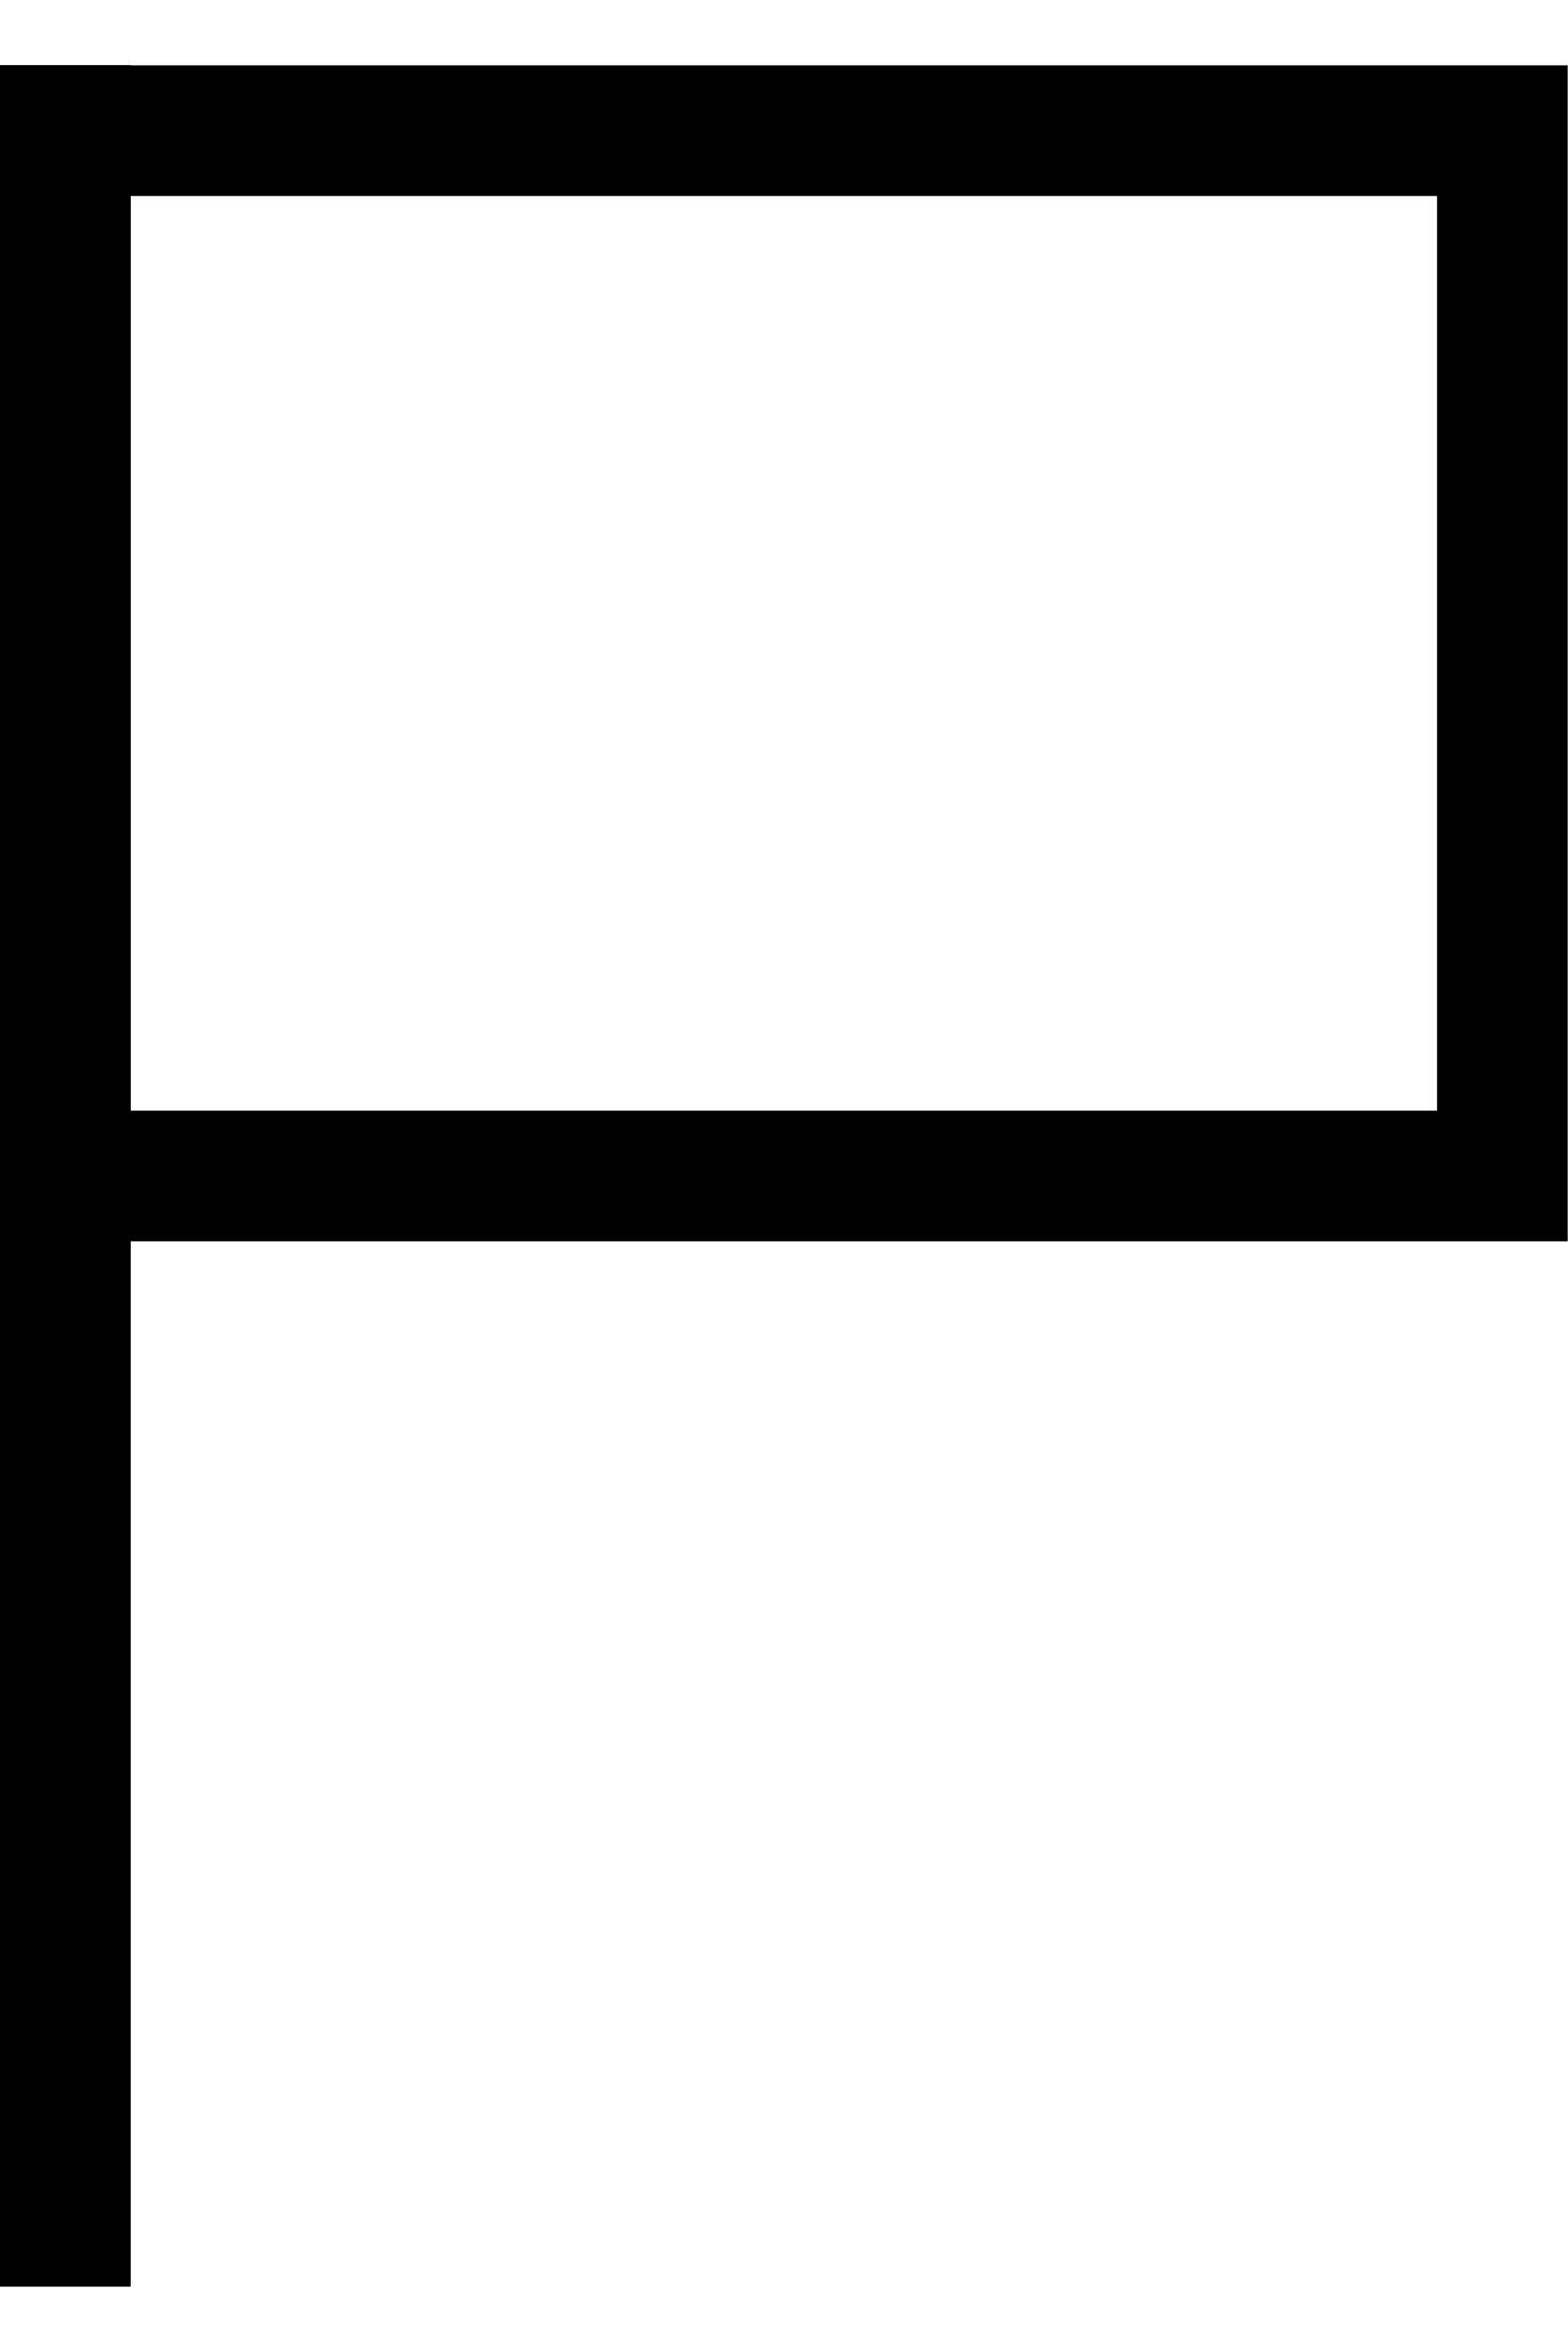
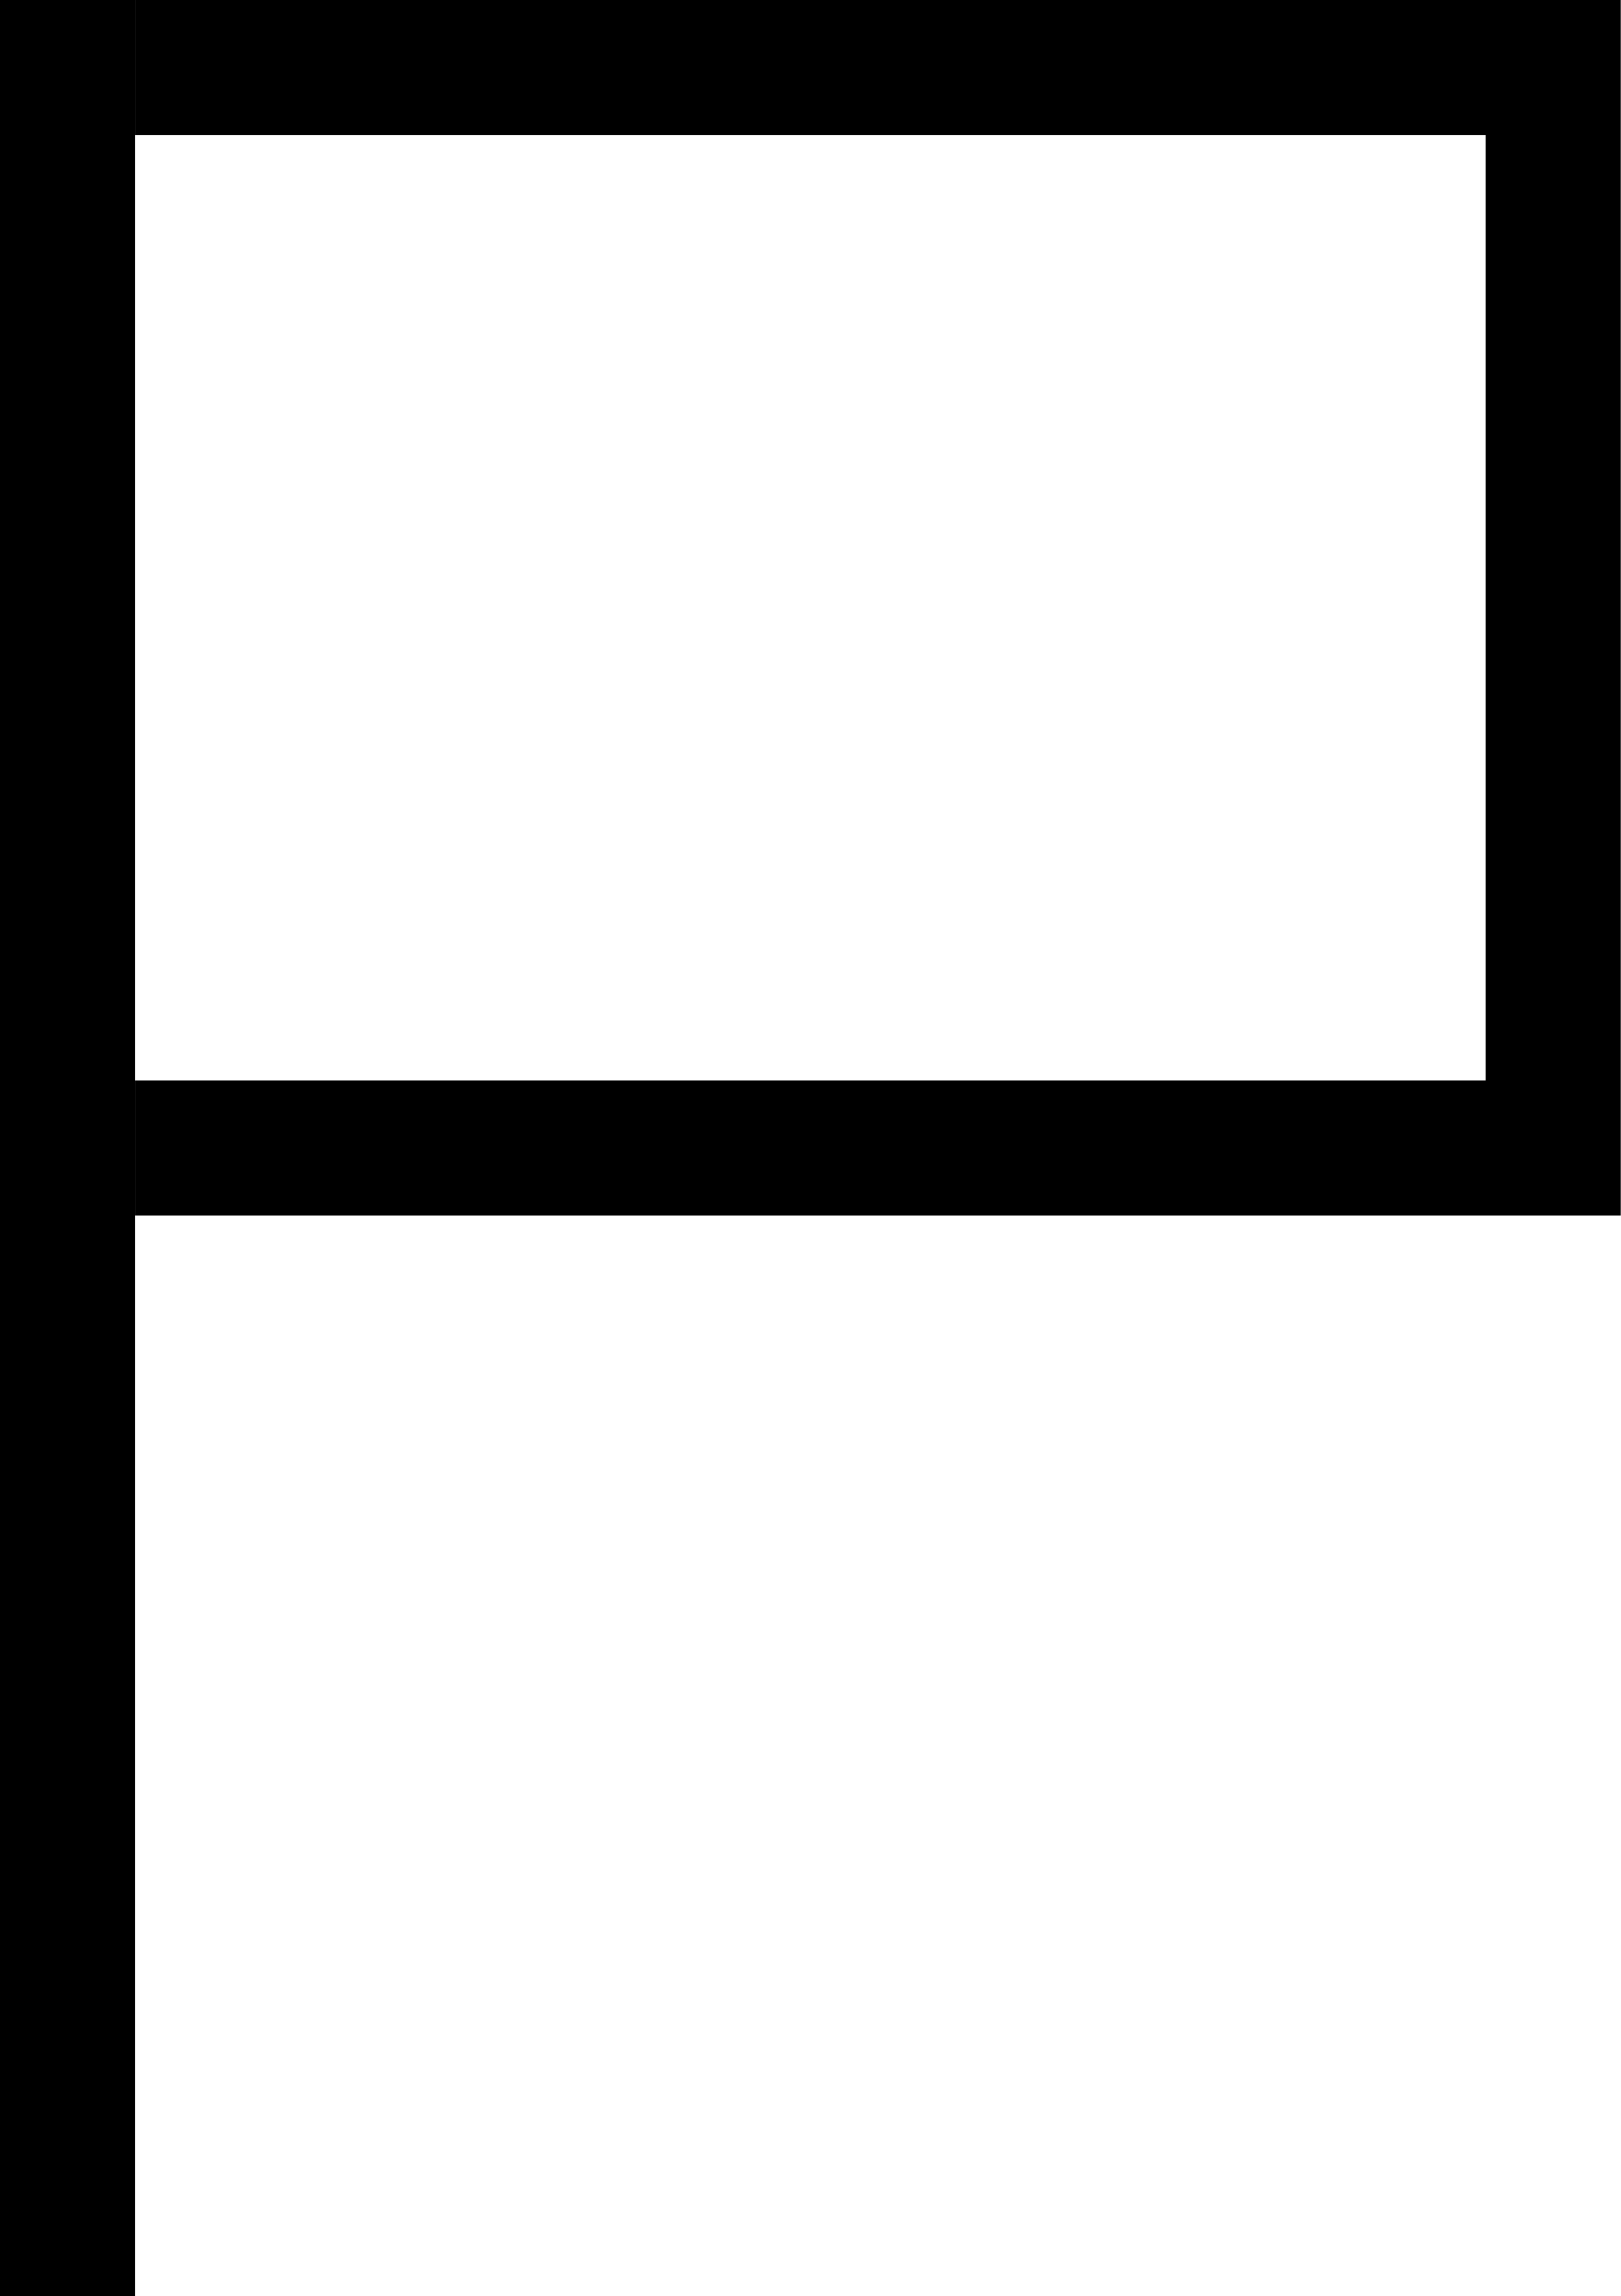
- <svg xmlns="http://www.w3.org/2000/svg" xmlns:xlink="http://www.w3.org/1999/xlink" width="12" height="18" viewBox="0 0 12 18" version="1.1">
-   <g id="Canvas" transform="translate(1621 1274)">
-     <g id="flags">
-       <use xlink:href="#path0_fill" transform="translate(-1621 -1273.5)" />
-       <use xlink:href="#path1_fill" transform="translate(-1621 -1273.5)" />
+ <svg xmlns="http://www.w3.org/2000/svg" xmlns:xlink="http://www.w3.org/1999/xlink" width="12" height="17" viewBox="0 0 12 17" version="1.1">
+   <g id="Canvas" transform="translate(1093 1289)">
+     <g id="Vector">
+       <use xlink:href="#path0_fill" transform="translate(-1093 -1289)" />
+       <use xlink:href="#path1_fill" transform="translate(-1093 -1289)" />
    </g>
  </g>
  <defs>
    <path id="path0_fill" d="M 0 0L 1 0L 1 17L 0 17L 0 0Z" />
-     <path id="path1_fill" fill-rule="evenodd" d="M 11 1L 1 1L 1 8L 11 8L 11 1ZM 1 0L 0 0L 0 1L 0 8L 0 9L 1 9L 11 9L 12 9L 12 8L 12 1L 12 0L 11 0L 1 0Z" />
+     <path id="path1_fill" d="M 1 0L 1 1L 11 1L 11 8L 1 8L 1 9L 11 9L 12 9L 12 8L 12 1L 12 0L 11 0L 1 0Z" />
  </defs>
</svg>
